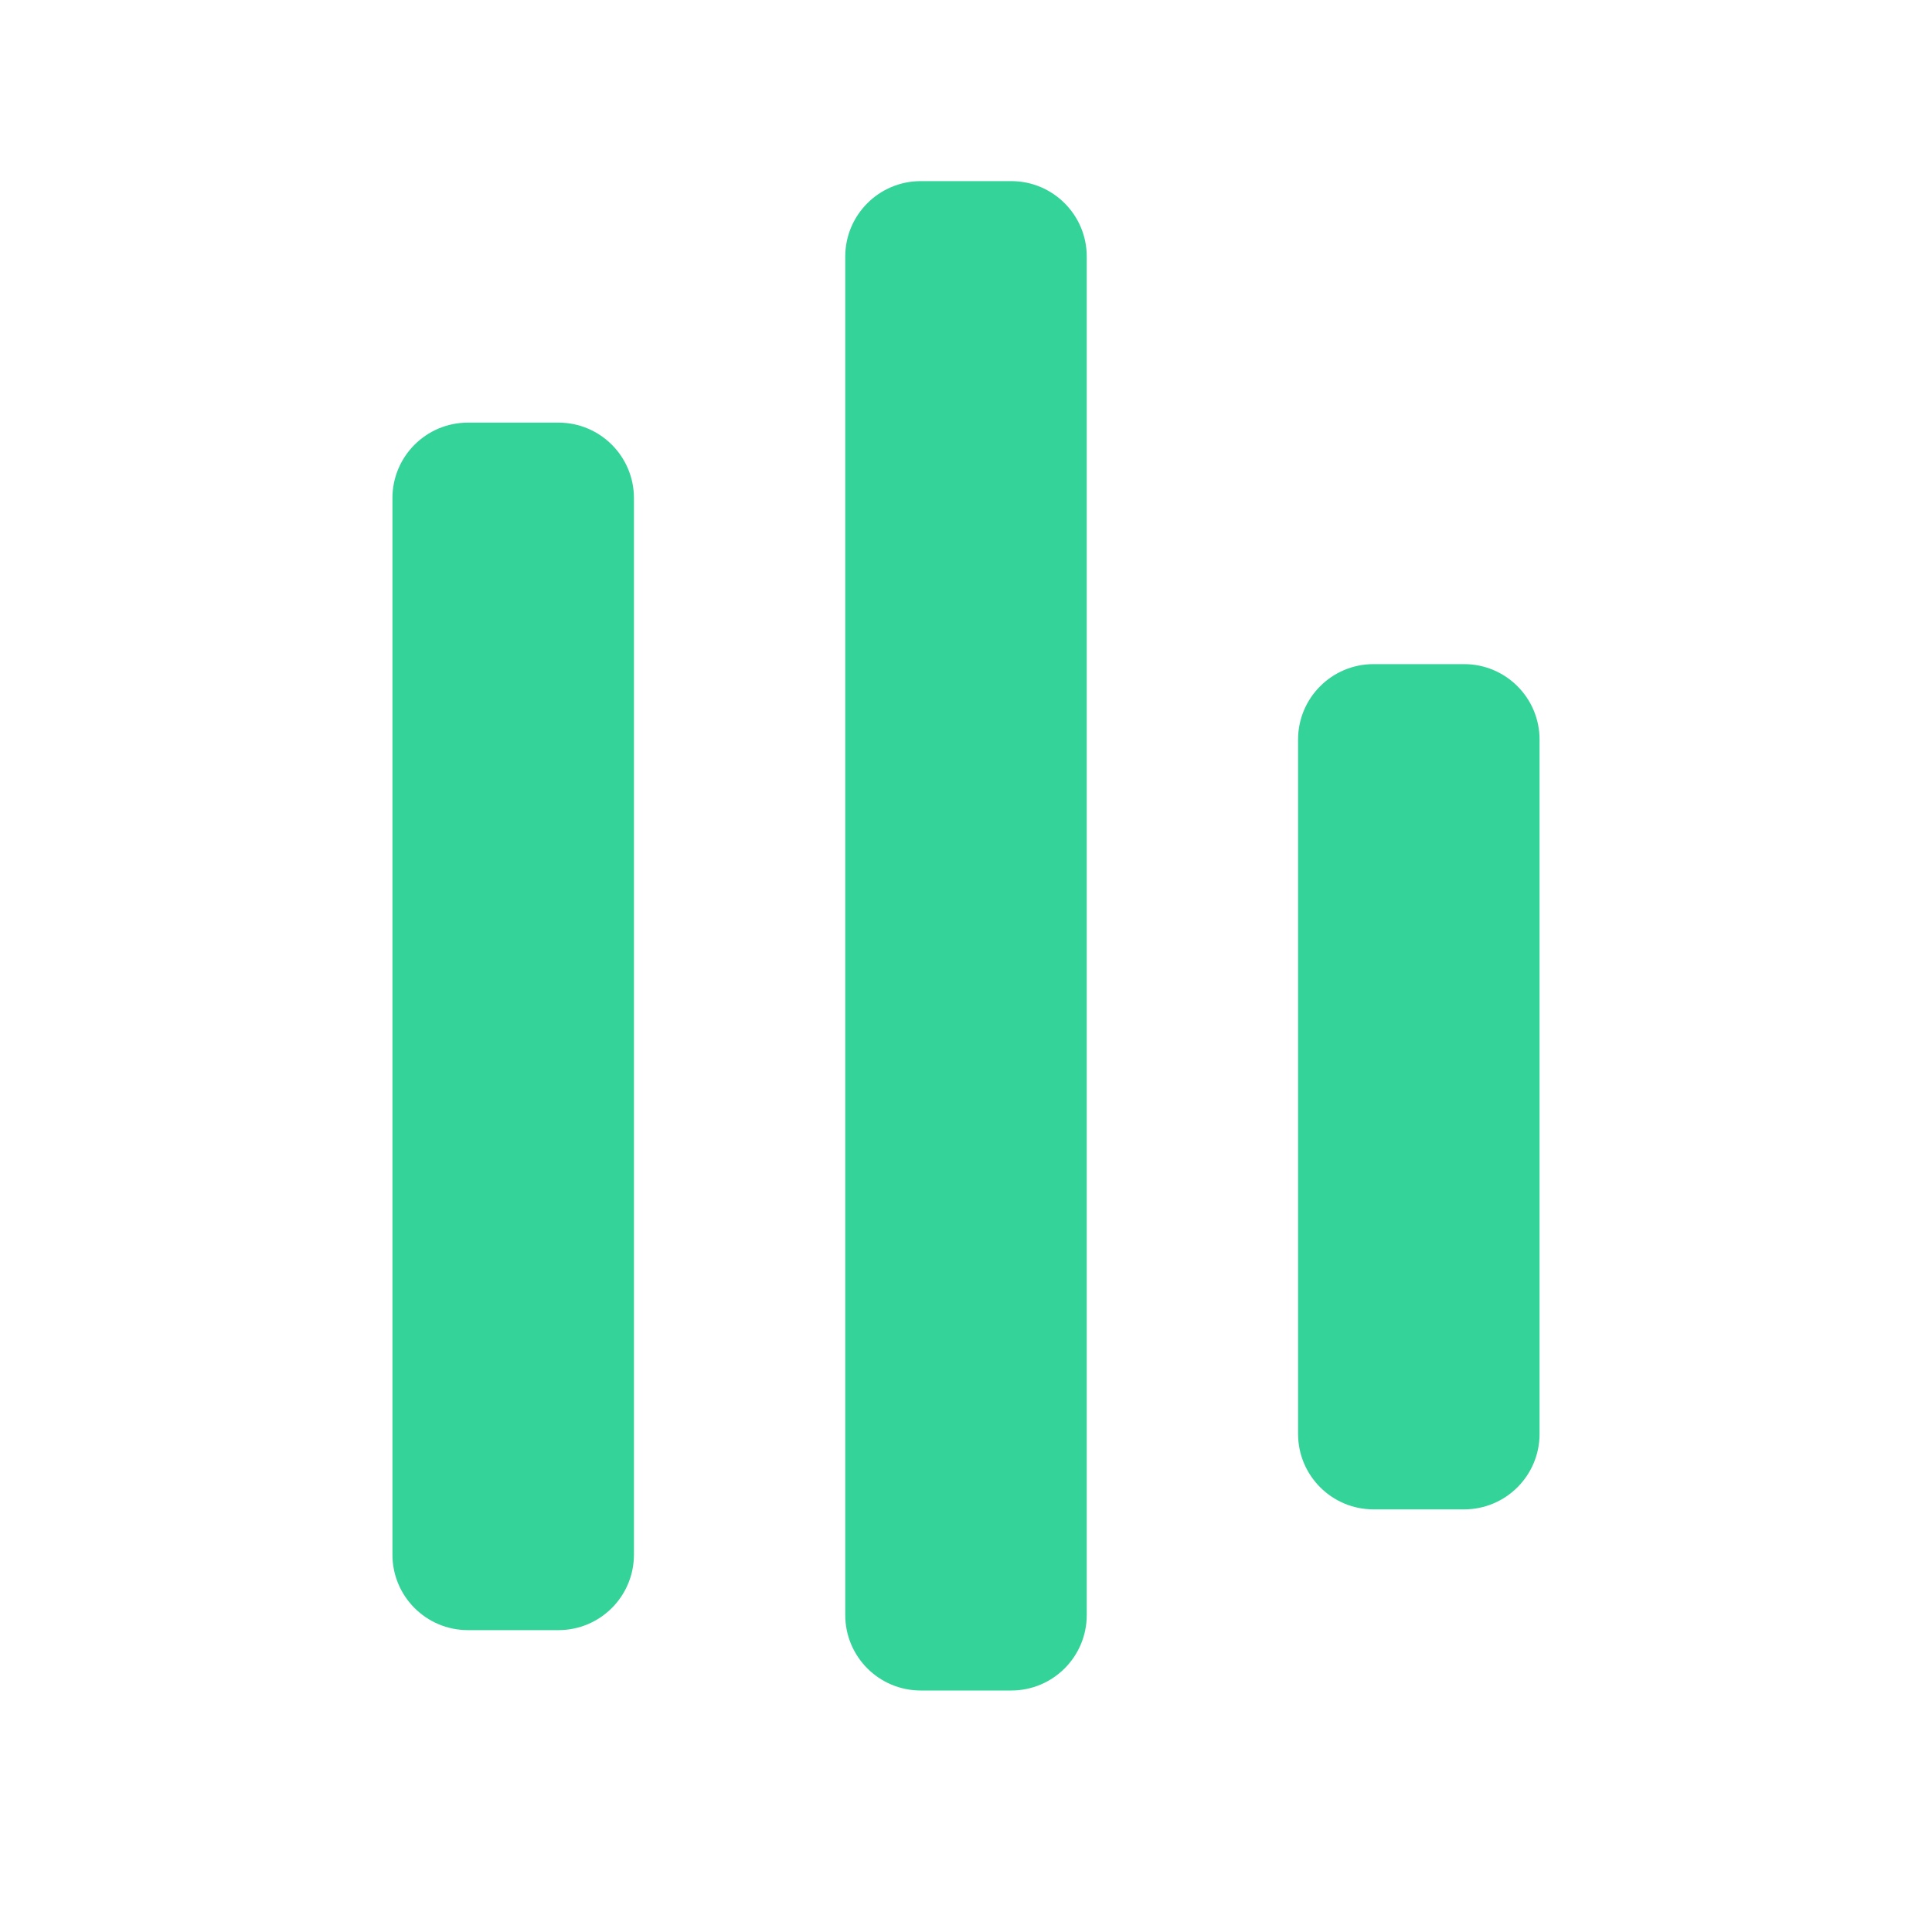
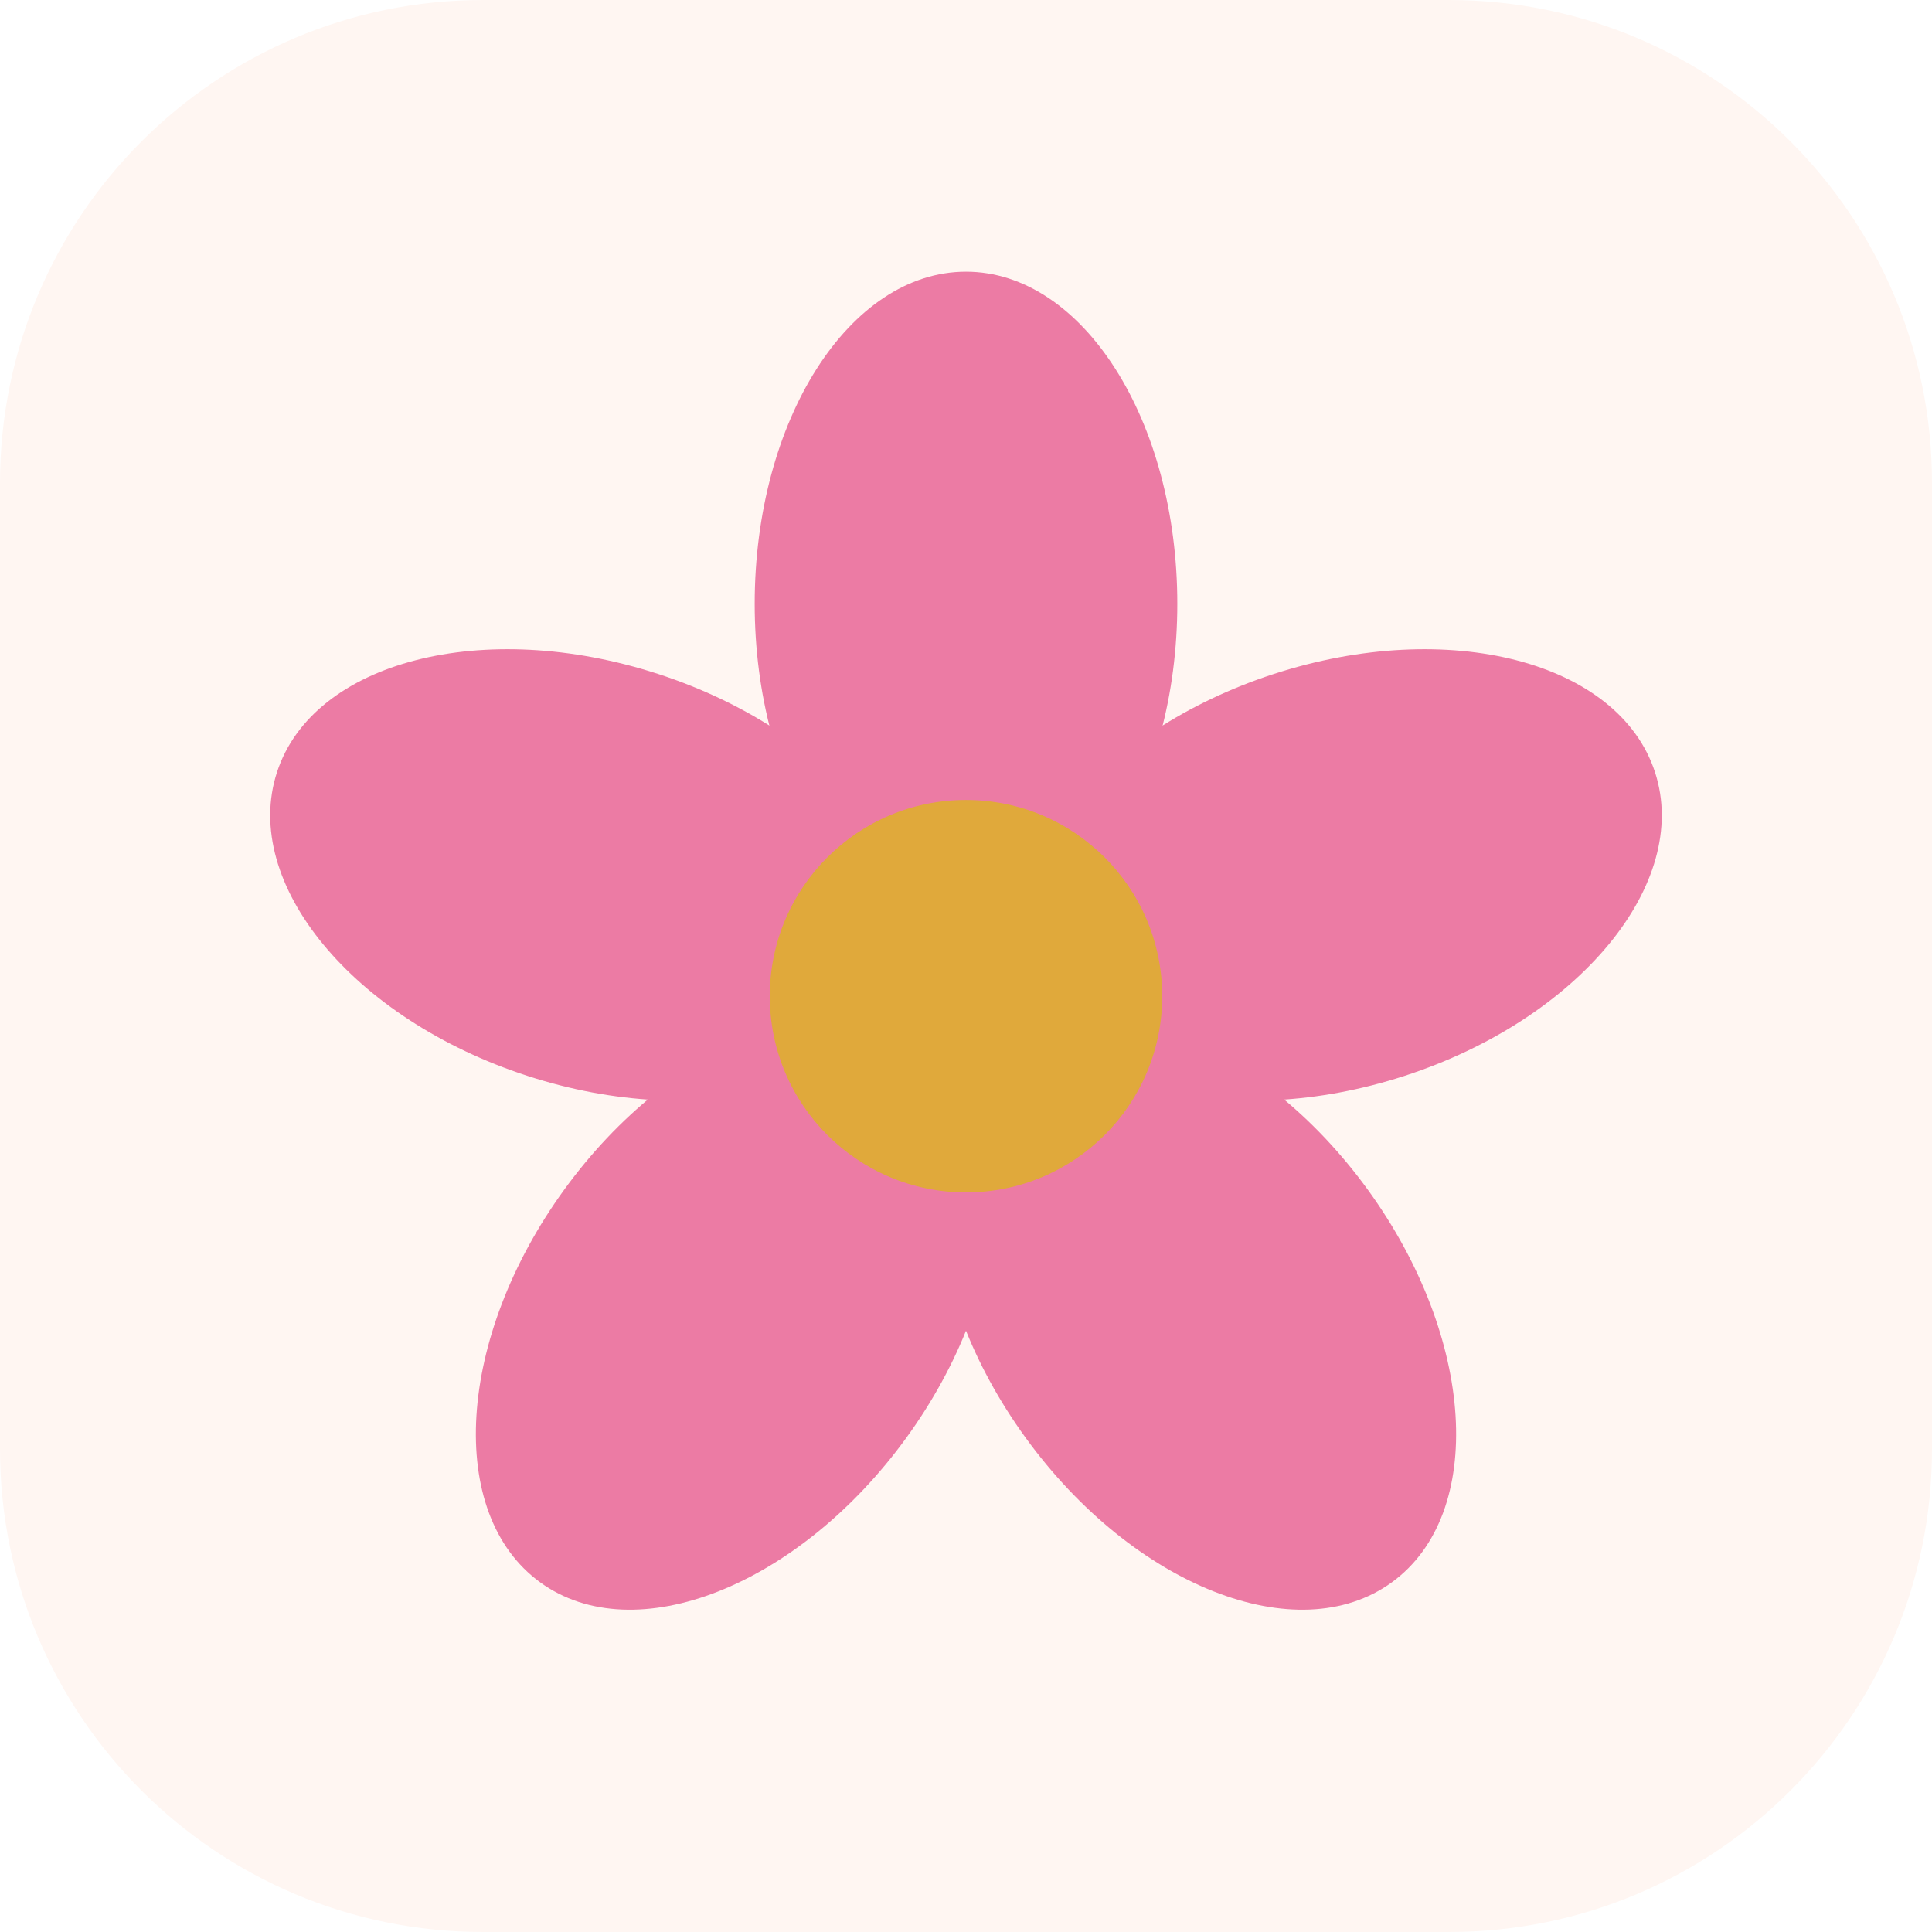
- <svg xmlns="http://www.w3.org/2000/svg" viewBox="0 0 64 64" fill="#34d399">
-   <rect x="13" y="14" width="8" height="40" rx="2.5" />
-   <rect x="28" y="6" width="8" height="50" rx="2.5" />
-   <rect x="43" y="22" width="8" height="28" rx="2.5" />
+ <svg xmlns="http://www.w3.org/2000/svg" viewBox="0 0 64 64">
+   <rect width="64" height="64" rx="16" fill="#fff6f2" />
+   <g transform="translate(32 33)">
+     <g fill="#ec7ba4">
+       <ellipse cx="0" cy="-13" rx="7" ry="11" />
+       <ellipse cx="0" cy="-13" rx="7" ry="11" transform="rotate(72)" />
+       <ellipse cx="0" cy="-13" rx="7" ry="11" transform="rotate(144)" />
+       <ellipse cx="0" cy="-13" rx="7" ry="11" transform="rotate(216)" />
+       <ellipse cx="0" cy="-13" rx="7" ry="11" transform="rotate(288)" />
+     </g>
+     <circle cx="0" cy="0" r="6.5" fill="#e0a93b" />
+   </g>
</svg>
